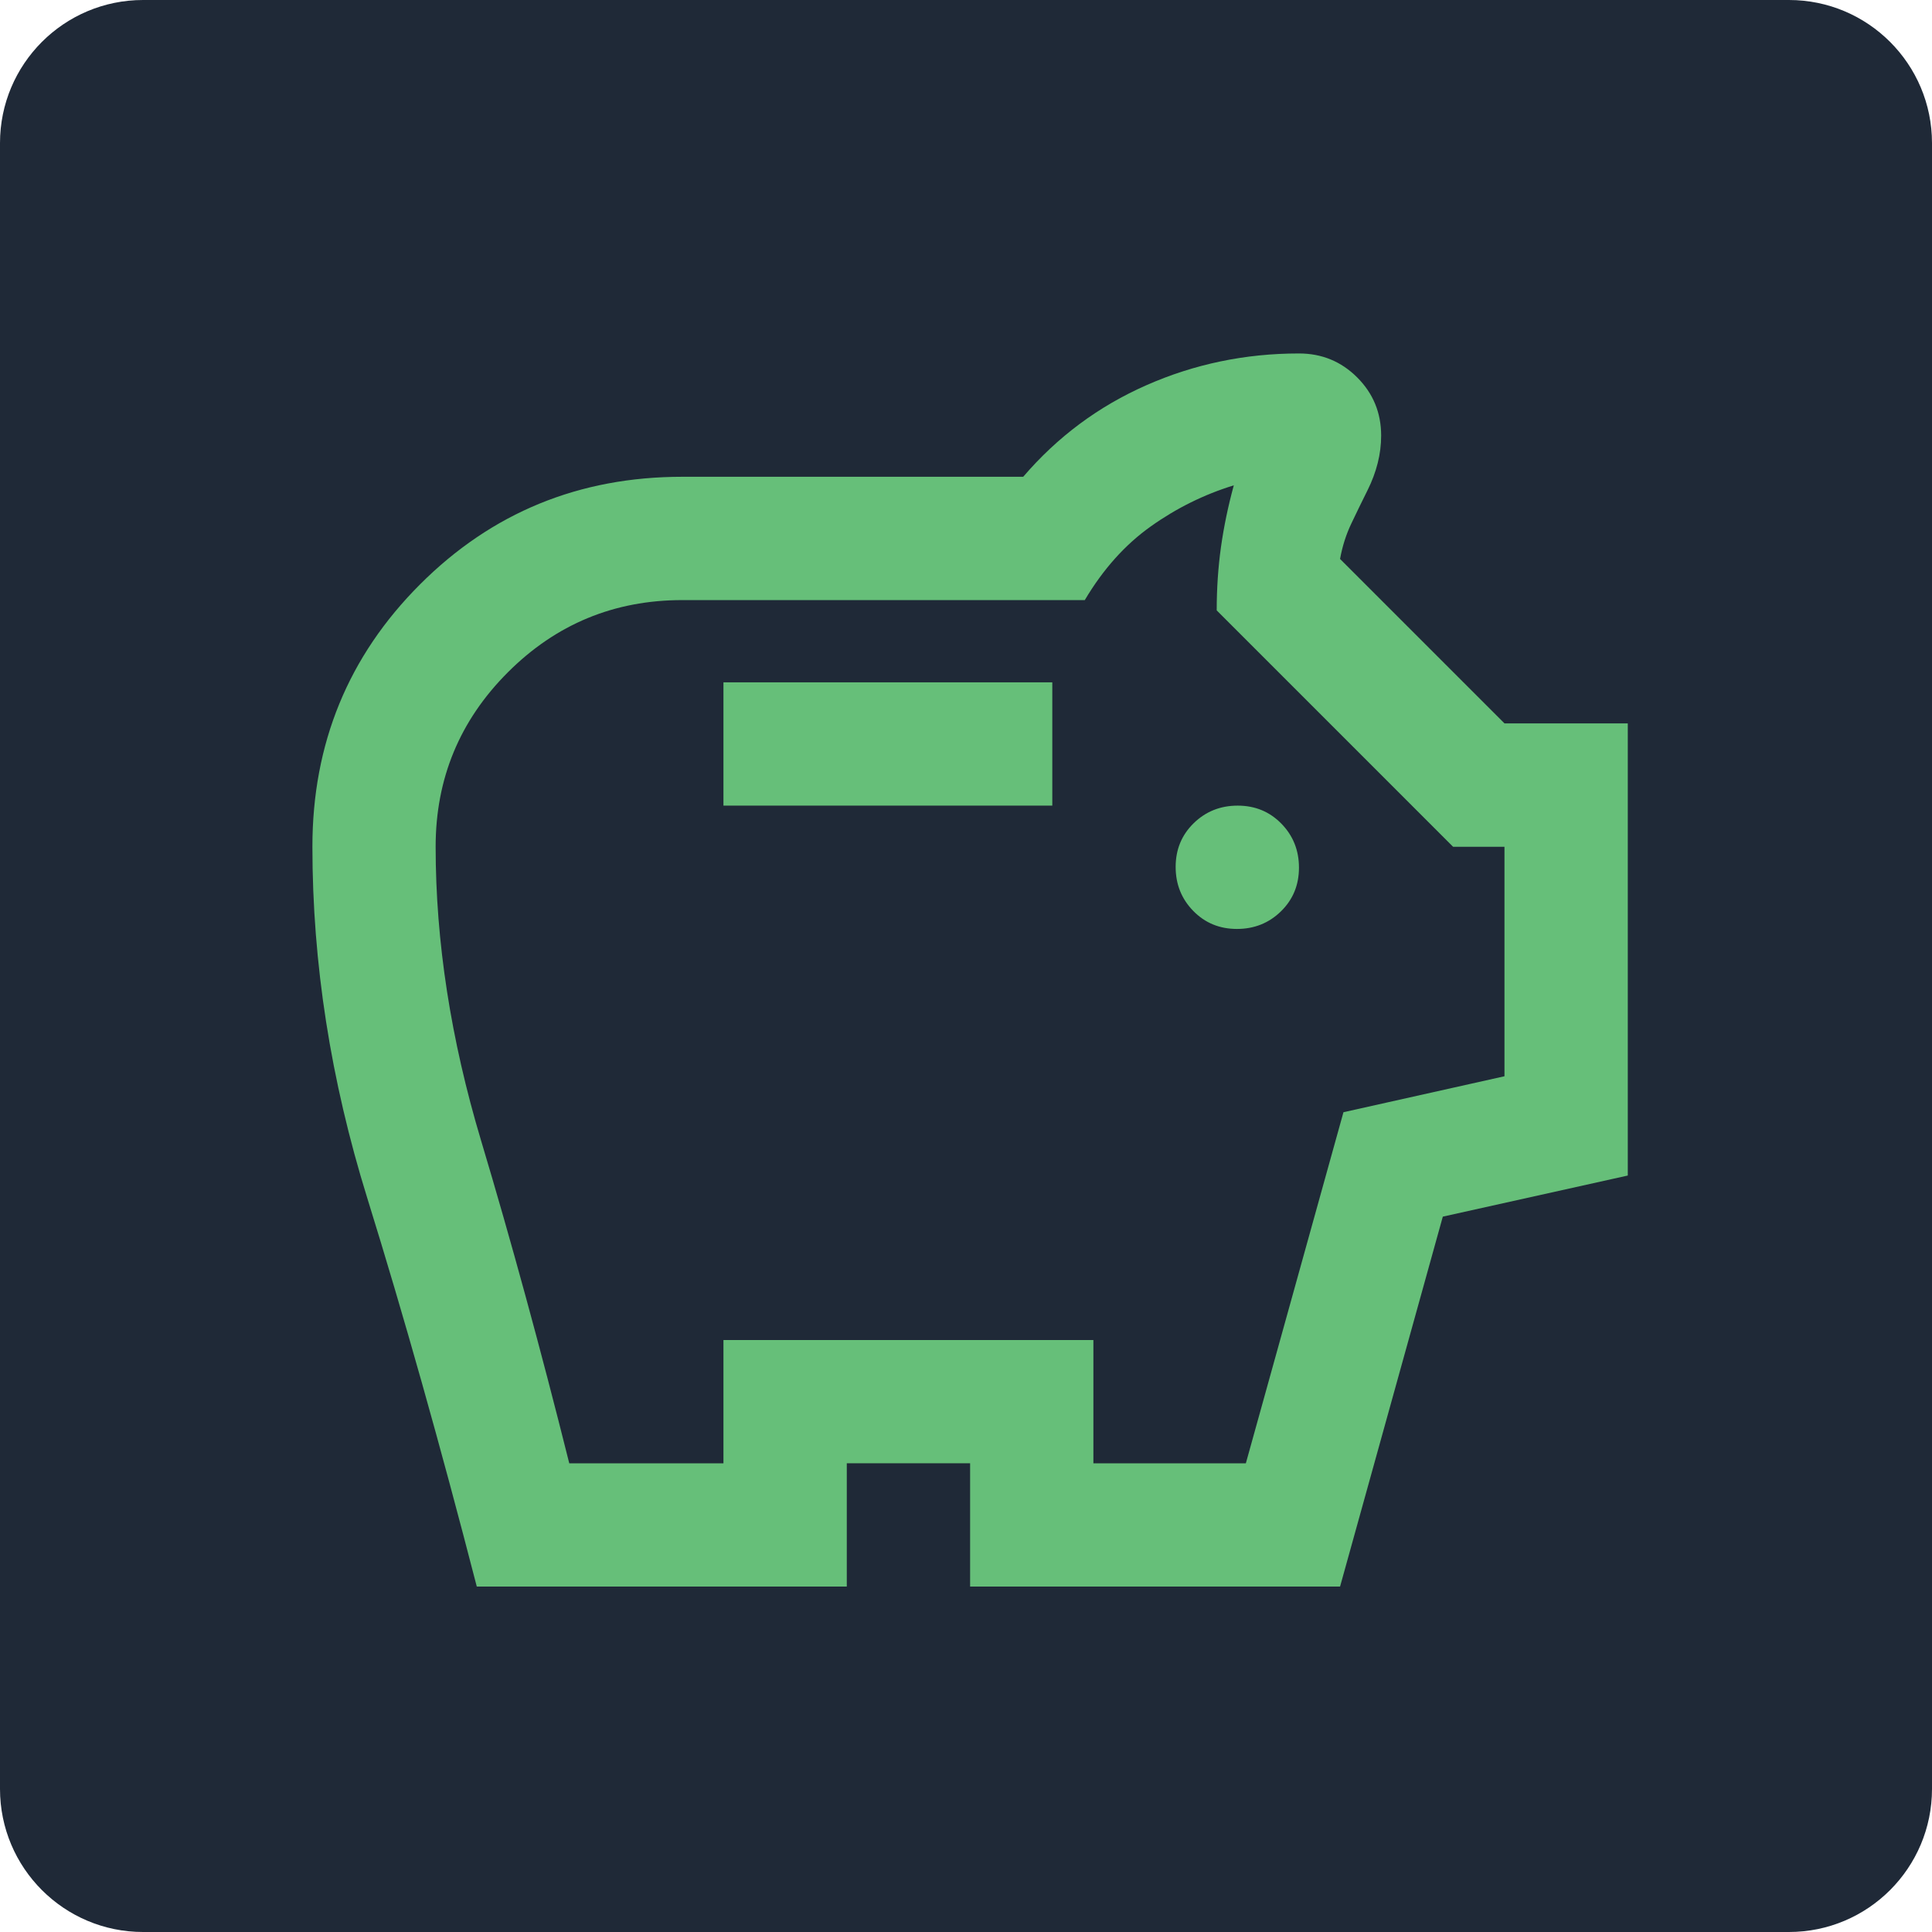
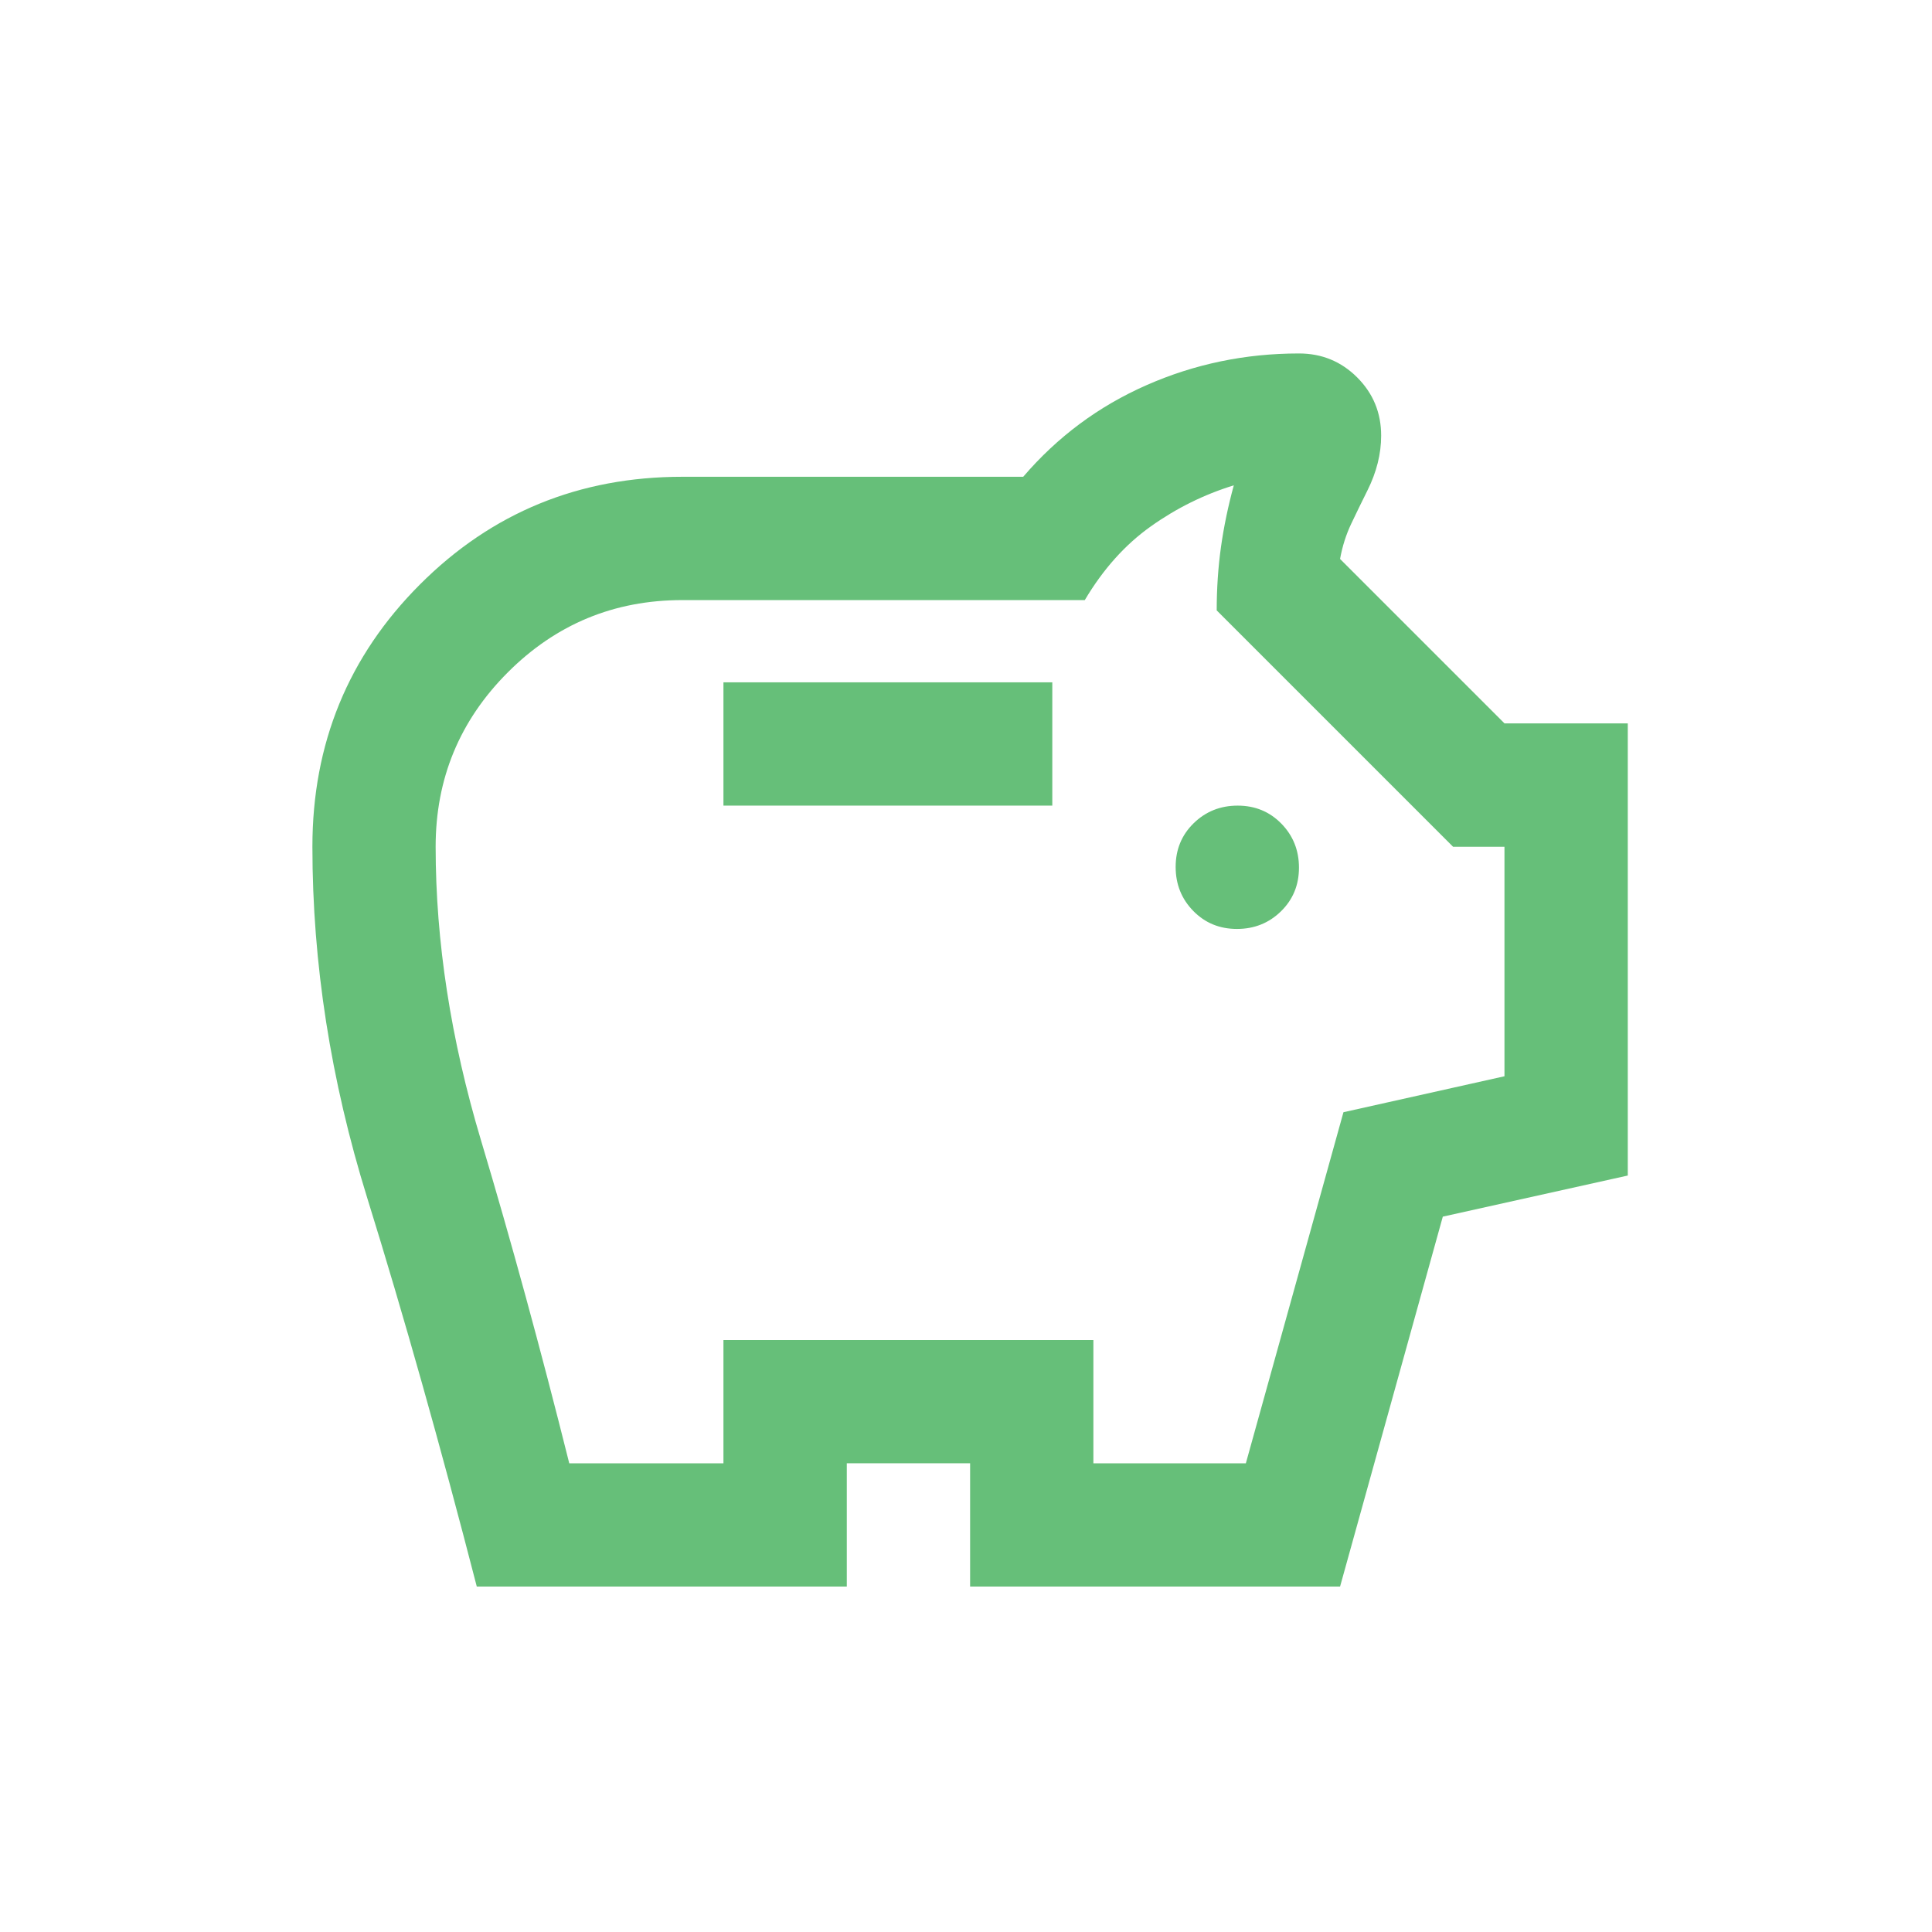
- <svg xmlns="http://www.w3.org/2000/svg" id="Layer_1" data-name="Layer 1" viewBox="0 0 512 512">
-   <defs>
-     <style>
-       .cls-1 {
-         fill: #1f2937;
-       }
- 
-       .cls-2 {
-         fill: #66bf79;
-       }
-     </style>
-   </defs>
-   <rect class="cls-1" x="0" y="0" width="512" height="512" rx="37.92" ry="37.92" />
-   <path class="cls-2" d="M327.8,246.18c4.6,0,8.49-1.56,11.67-4.67,3.18-3.11,4.77-6.97,4.77-11.57s-1.56-8.49-4.67-11.67c-3.11-3.18-6.97-4.77-11.57-4.77s-8.49,1.56-11.67,4.67c-3.18,3.11-4.77,6.97-4.77,11.57s1.56,8.49,4.67,11.67c3.11,3.18,6.97,4.77,11.57,4.77ZM191.72,213.5h87.15v-32.68h-87.15v32.68ZM126.36,420.48c-9.68-37.52-19.37-71.87-29.05-103.04-9.68-31.17-14.52-62.18-14.52-93.05,0-27.33,9.51-50.51,28.52-69.52,19.01-19.02,42.19-28.52,69.52-28.52h90.33c9.08-10.59,19.97-18.69,32.68-24.28,12.71-5.6,26.18-8.4,40.4-8.4,6.05,0,11.2,2.12,15.43,6.35,4.24,4.24,6.35,9.38,6.35,15.43,0,2.42-.3,4.84-.91,7.26s-1.51,4.84-2.72,7.26c-1.51,3.03-2.95,5.98-4.31,8.85-1.36,2.87-2.35,5.98-2.95,9.31l43.57,43.57h32.68v119.83l-49.02,10.89-27.23,98.04h-98.04v-32.68h-32.68v32.68h-98.04ZM150.87,387.8h40.85v-32.68h98.04v32.68h40.4l25.87-93.05,42.67-9.53v-60.82h-13.62l-62.64-62.64c0-5.81.38-11.41,1.13-16.79.76-5.38,1.89-10.83,3.4-16.35-7.87,2.42-15.21,6.05-22.01,10.89-6.81,4.84-12.63,11.35-17.48,19.52h-106.67c-18.05,0-33.46,6.38-46.22,19.14-12.76,12.76-19.14,28.17-19.14,46.22,0,25.12,4.01,51.06,12.03,77.84,8.02,26.78,15.81,55.3,23.38,85.56Z" />
+ <svg xmlns="http://www.w3.org/2000/svg" viewBox="0 0 512 512">
+   <path fill="#66bf79" d="M327.8,246.18c4.6,0,8.49-1.56,11.67-4.67,3.18-3.11,4.77-6.97,4.77-11.57s-1.56-8.49-4.67-11.67c-3.11-3.18-6.97-4.77-11.57-4.77s-8.49,1.56-11.67,4.67c-3.18,3.11-4.77,6.97-4.77,11.57s1.56,8.49,4.67,11.67c3.11,3.18,6.97,4.77,11.57,4.77ZM191.72,213.5h87.15v-32.68h-87.15v32.68ZM126.36,420.48c-9.68-37.52-19.37-71.87-29.05-103.04-9.68-31.17-14.52-62.18-14.52-93.05,0-27.33,9.51-50.51,28.52-69.52,19.01-19.02,42.19-28.52,69.52-28.52h90.33c9.08-10.59,19.97-18.69,32.68-24.28,12.71-5.6,26.18-8.4,40.4-8.4,6.05,0,11.2,2.12,15.43,6.35,4.24,4.24,6.35,9.38,6.35,15.43,0,2.42-.3,4.84-.91,7.26s-1.51,4.84-2.72,7.26c-1.51,3.03-2.95,5.98-4.31,8.85-1.36,2.87-2.35,5.98-2.95,9.31l43.57,43.57h32.68v119.83l-49.02,10.89-27.23,98.04h-98.04v-32.68h-32.68v32.68h-98.04ZM150.87,387.8h40.85v-32.68h98.04v32.68h40.4l25.87-93.05,42.67-9.53v-60.82h-13.62l-62.64-62.64c0-5.81.38-11.41,1.13-16.79.76-5.38,1.89-10.83,3.4-16.35-7.87,2.42-15.21,6.05-22.01,10.89-6.81,4.84-12.63,11.35-17.48,19.52h-106.67c-18.05,0-33.46,6.38-46.22,19.14-12.76,12.76-19.14,28.17-19.14,46.22,0,25.12,4.01,51.06,12.03,77.84,8.02,26.78,15.81,55.3,23.38,85.56Z" />
</svg>
